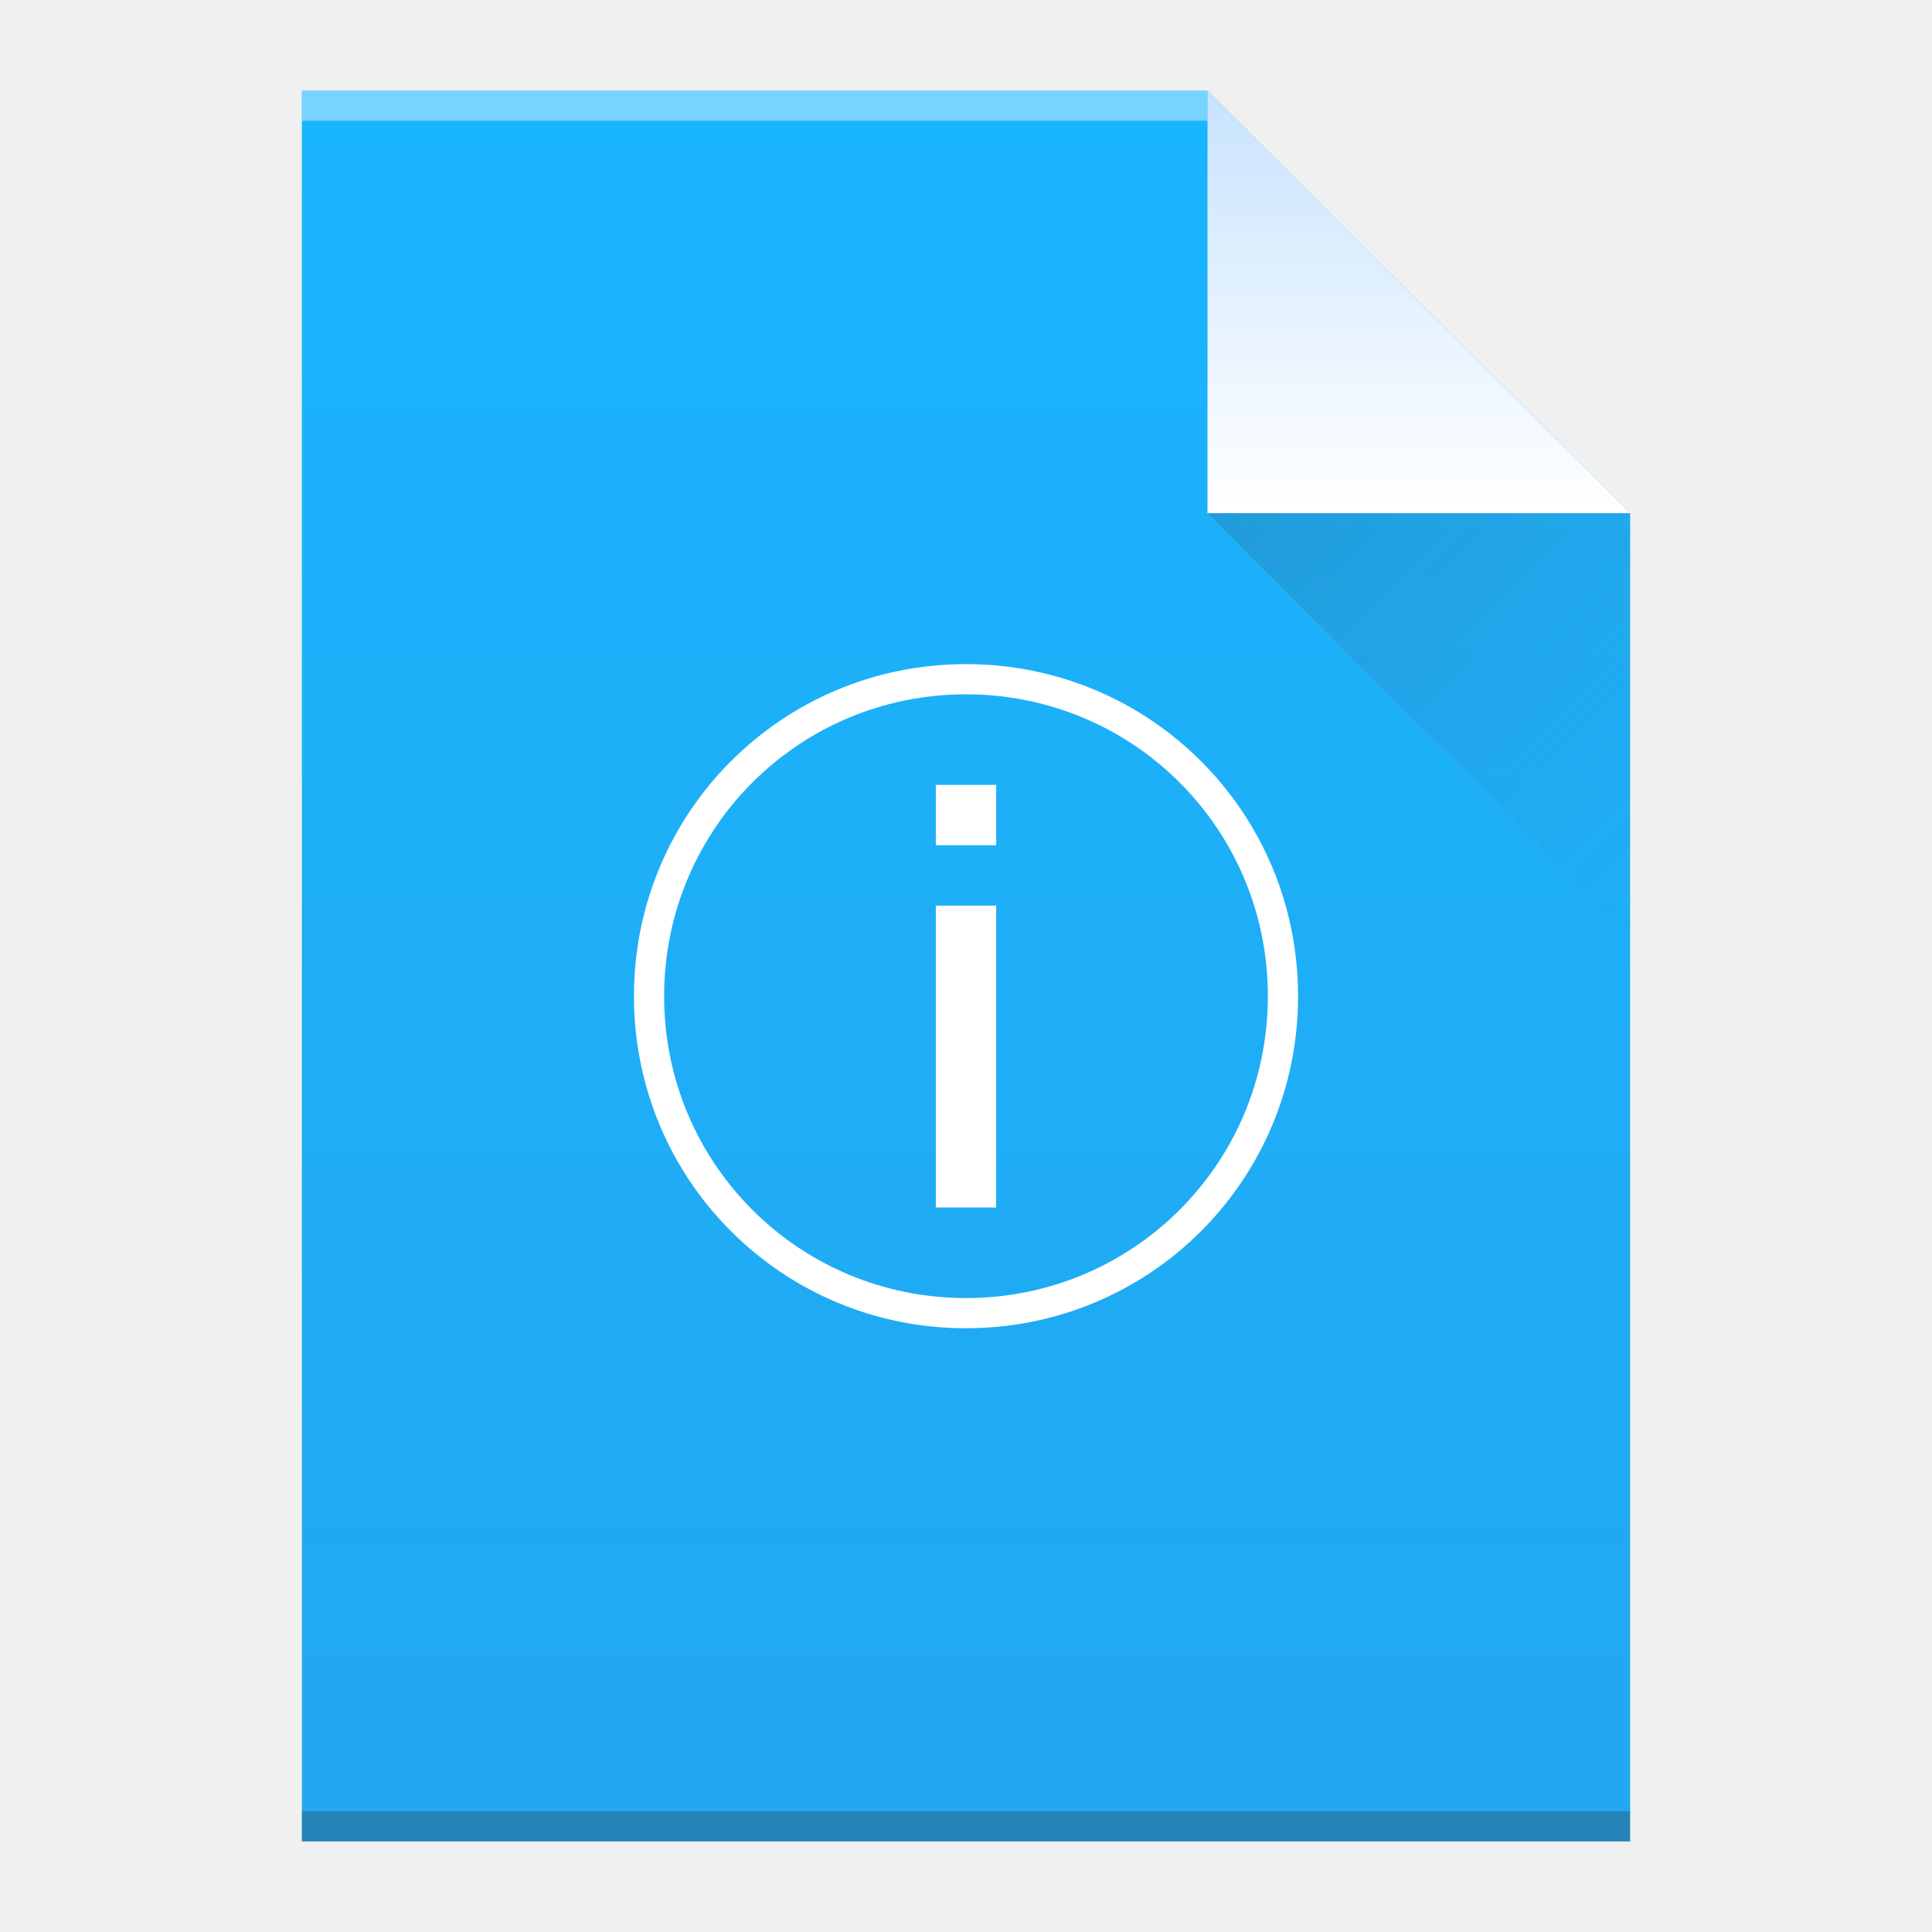
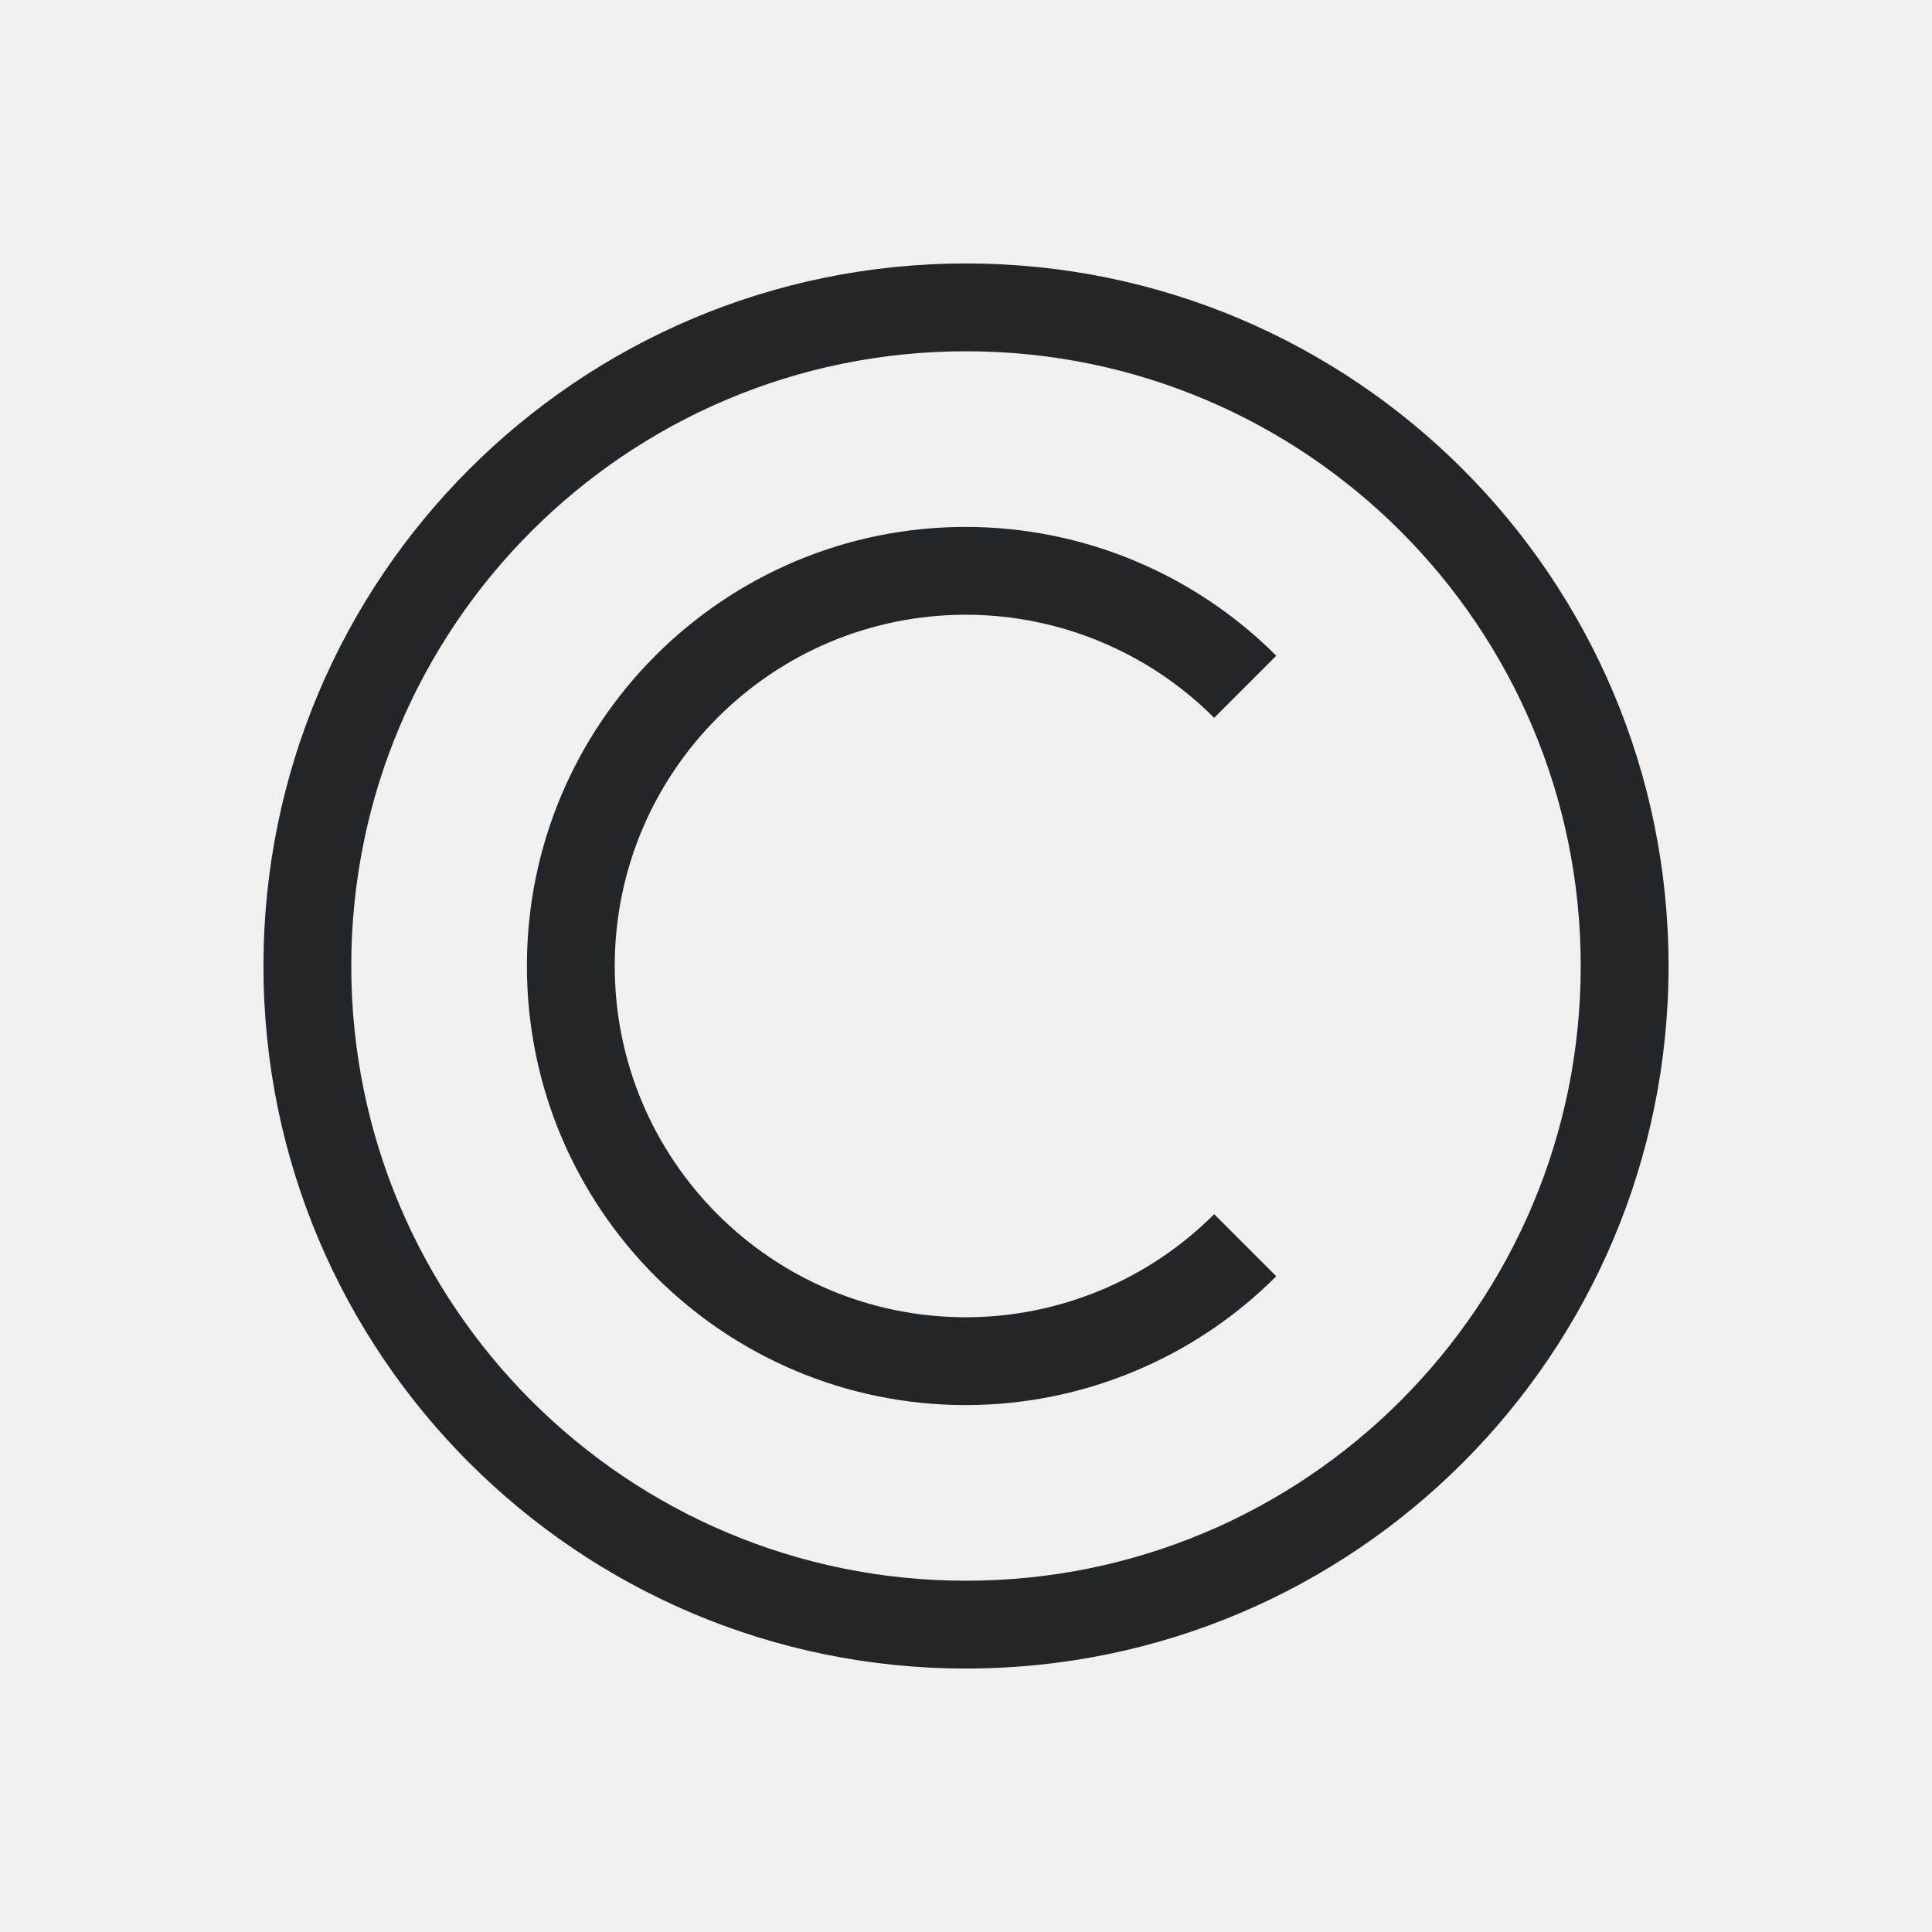
- <svg xmlns="http://www.w3.org/2000/svg" width="64" viewBox="0 0 64 64" height="64">
-   <defs>
-     <linearGradient id="a" y1="3" y2="61" x2="0" gradientUnits="userSpaceOnUse" gradientTransform="matrix(1 0 0-1 0 64)">
-       <stop stop-color="#22a7f0" />
-       <stop offset="1" stop-color="#19b5fe" />
-     </linearGradient>
-     <linearGradient id="b" y1="61" y2="47" x2="0" gradientUnits="userSpaceOnUse" gradientTransform="matrix(1 0 0-1 0 64)">
-       <stop stop-color="#c8e3fe" />
-       <stop offset="1" stop-color="#ffffff" />
-     </linearGradient>
-     <linearGradient id="c" y1="17" x1="40" y2="31" x2="54" gradientUnits="userSpaceOnUse">
-       <stop stop-color="#383e51" />
-       <stop offset="1" stop-color="#655c6f" stop-opacity="0" />
-     </linearGradient>
+ <svg xmlns="http://www.w3.org/2000/svg" viewBox="0 0 22 22">
+   <defs id="defs3051">
+     <style type="text/css" id="current-color-scheme">
+       .ColorScheme-Text {
+         color:#232629;
+       }
+       </style>
  </defs>
-   <path fill="url(#a)" d="m10 61v-58h30l14 14v44h-14z" />
-   <g transform="scale(1-1)">
-     <rect width="30" x="10" y="-4" fill="#ffffff" height="1" fill-opacity=".412" />
-     <rect width="44" x="10" y="-61" fill="#2e3132" height="1" fill-opacity=".294" />
-   </g>
-   <g fill-rule="evenodd">
-     <path fill="url(#b)" d="m54 17l-14-14v14z" />
-     <path opacity=".2" fill="url(#c)" d="m40 17l14 14v-14z" />
-   </g>
-   <path fill="#ffffff" color-rendering="auto" color-interpolation-filters="linearRGB" shape-rendering="auto" image-rendering="auto" text-rendering="auto" color-interpolation="sRGB" color="#000000" d="m32 22c-6.094 0-11 4.906-11 11 0 6.094 4.906 11 11 11 6.094 0 11-4.906 11-11 0-6.094-4.906-11-11-11m0 1c5.54 0 10 4.46 10 10 0 5.54-4.46 10-10 10-5.54 0-10-4.46-10-10 0-5.54 4.46-10 10-10m-1 3v2h2v-2zm0 4v10h2v-10z" />
+   <path style="fill:currentColor;fill-opacity:1;stroke:none" d="M 11 3 A 8 8 0 0 0 3 11 A 8 8 0 0 0 11 19 A 8 8 0 0 0 19 11 A 8 8 0 0 0 11 3 z M 11 4 A 7 7 0 0 1 18 11 A 7 7 0 0 1 11 18 A 7 7 0 0 1 4 11 A 7 7 0 0 1 11 4 z M 11 6 A 5 5 0 0 0 6 11 A 5 5 0 0 0 11 16 A 5 5 0 0 0 14.533 14.533 L 13.826 13.826 A 4 4 0 0 1 11 15 A 4 4 0 0 1 7 11 A 4 4 0 0 1 11 7 A 4 4 0 0 1 13.826 8.174 L 14.533 7.467 A 5 5 0 0 0 11 6 z " class="ColorScheme-Text" />
</svg>
